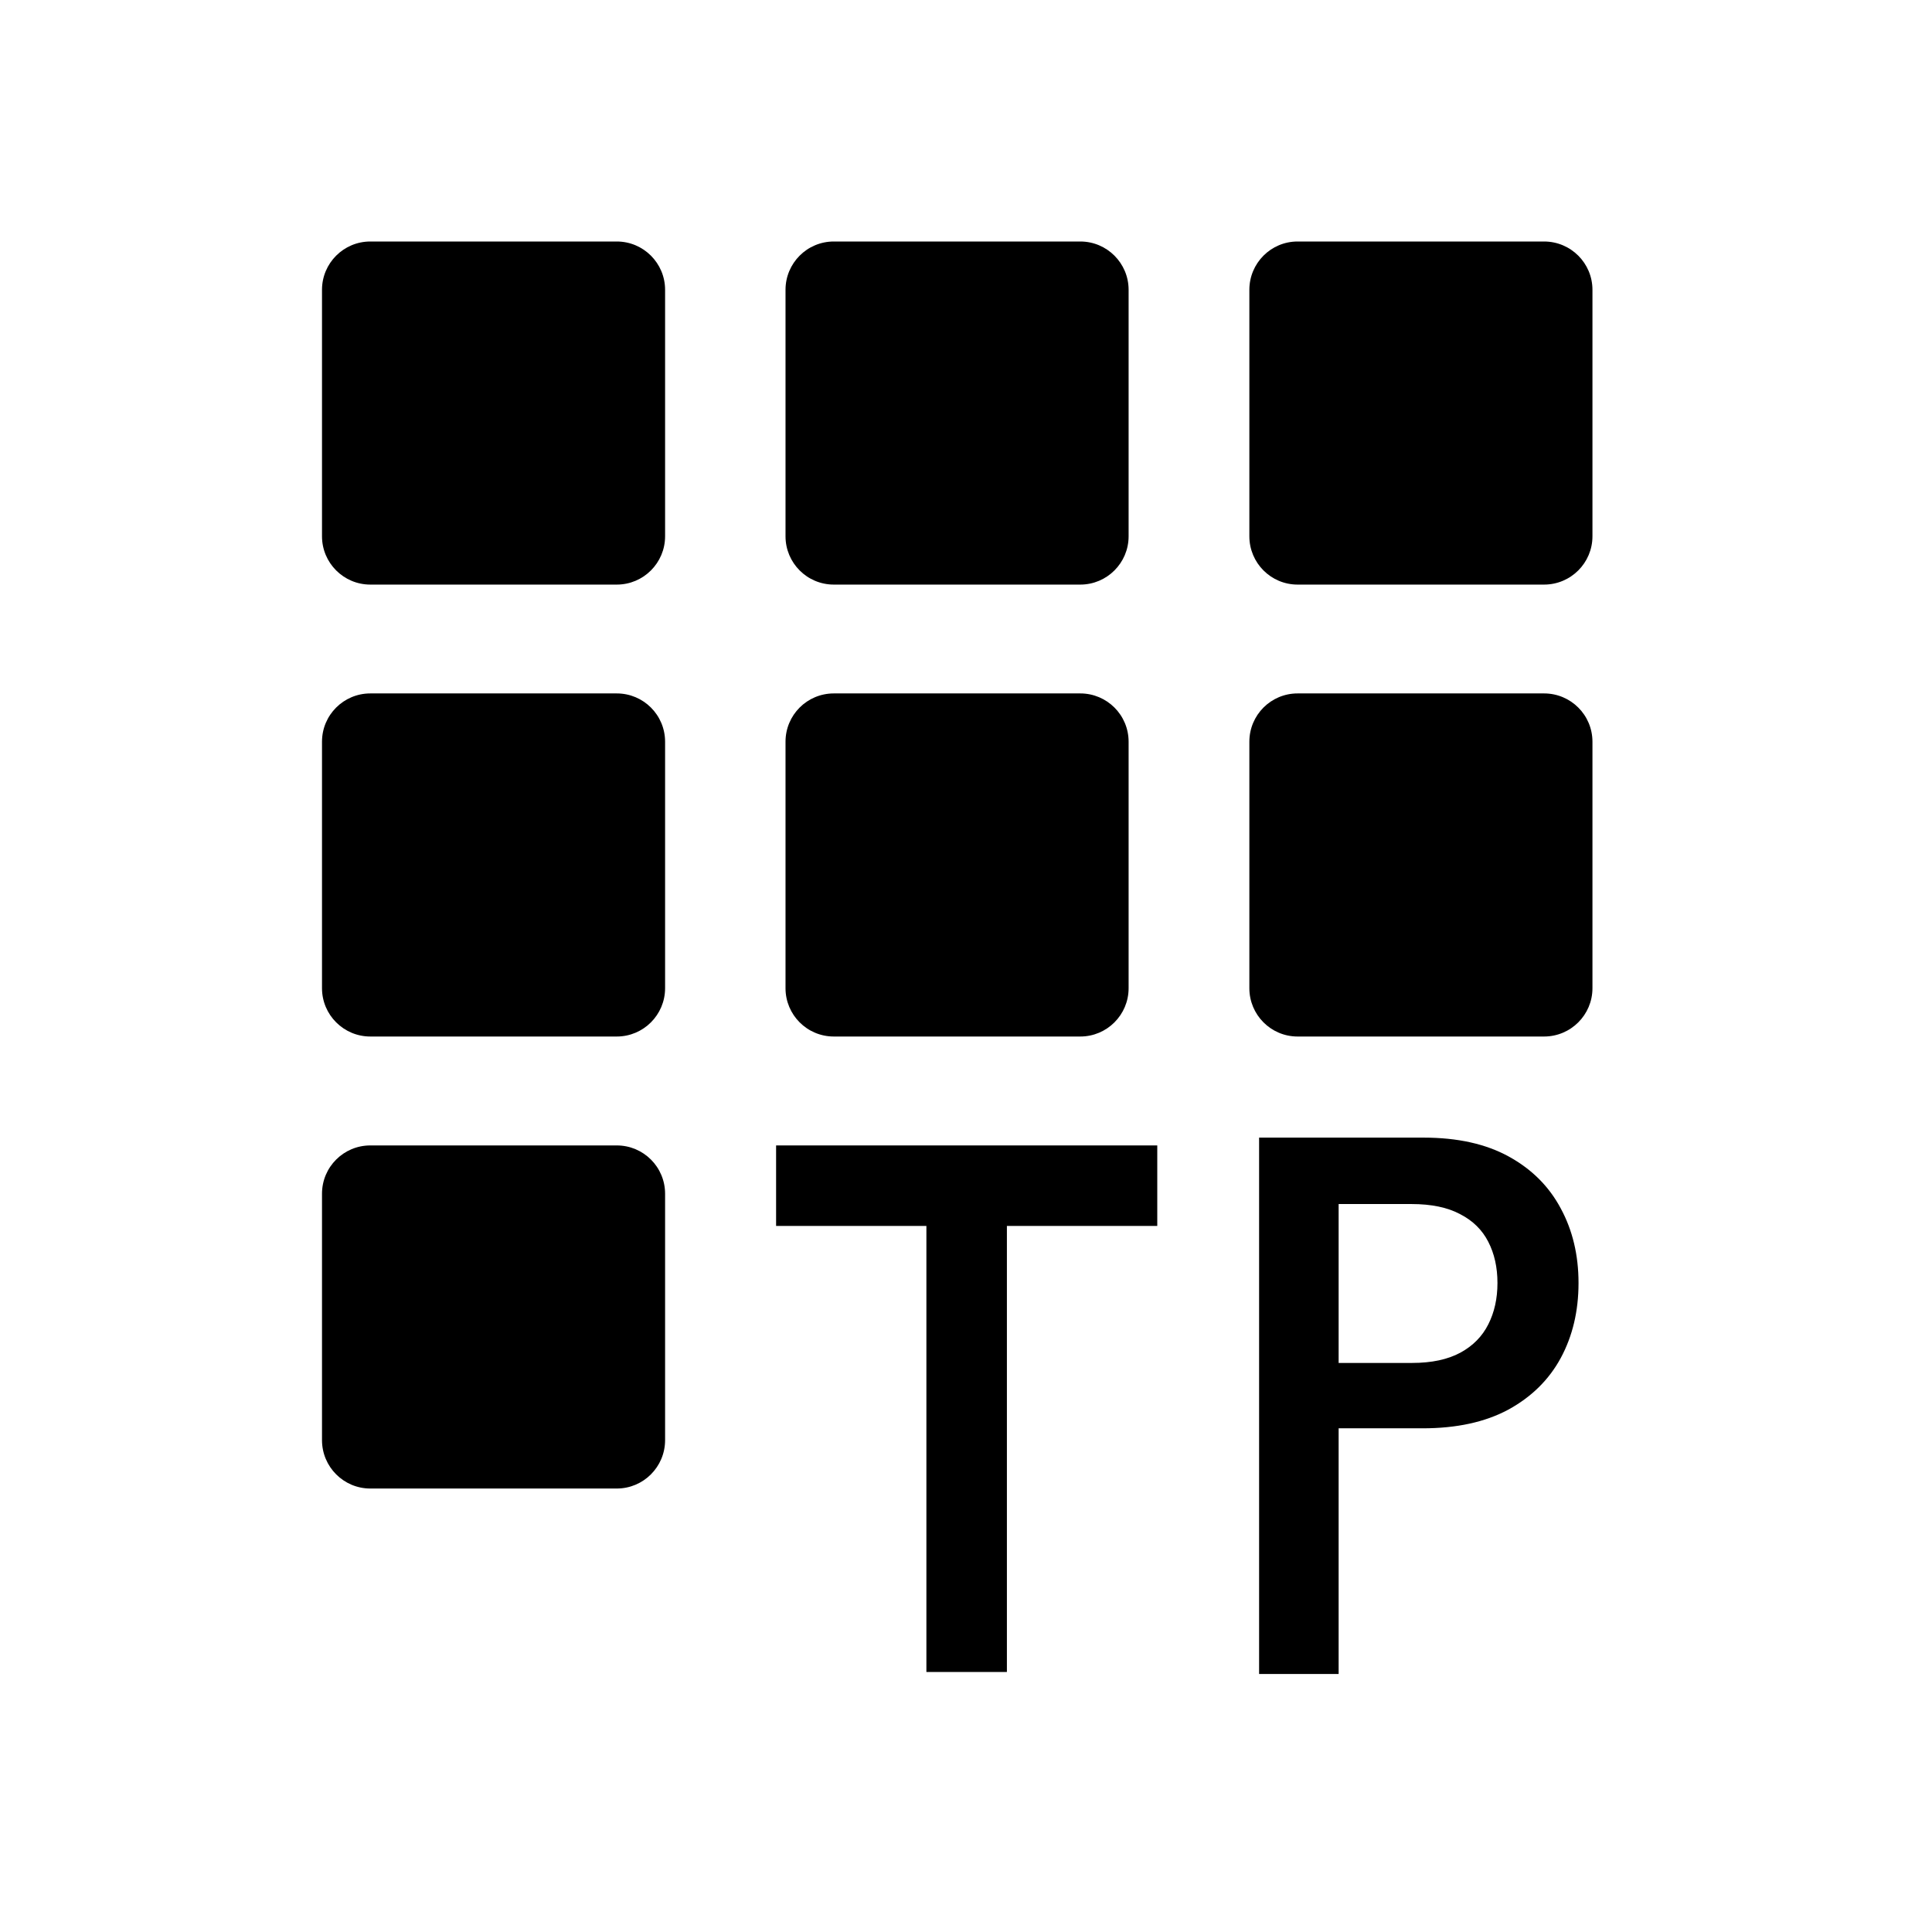
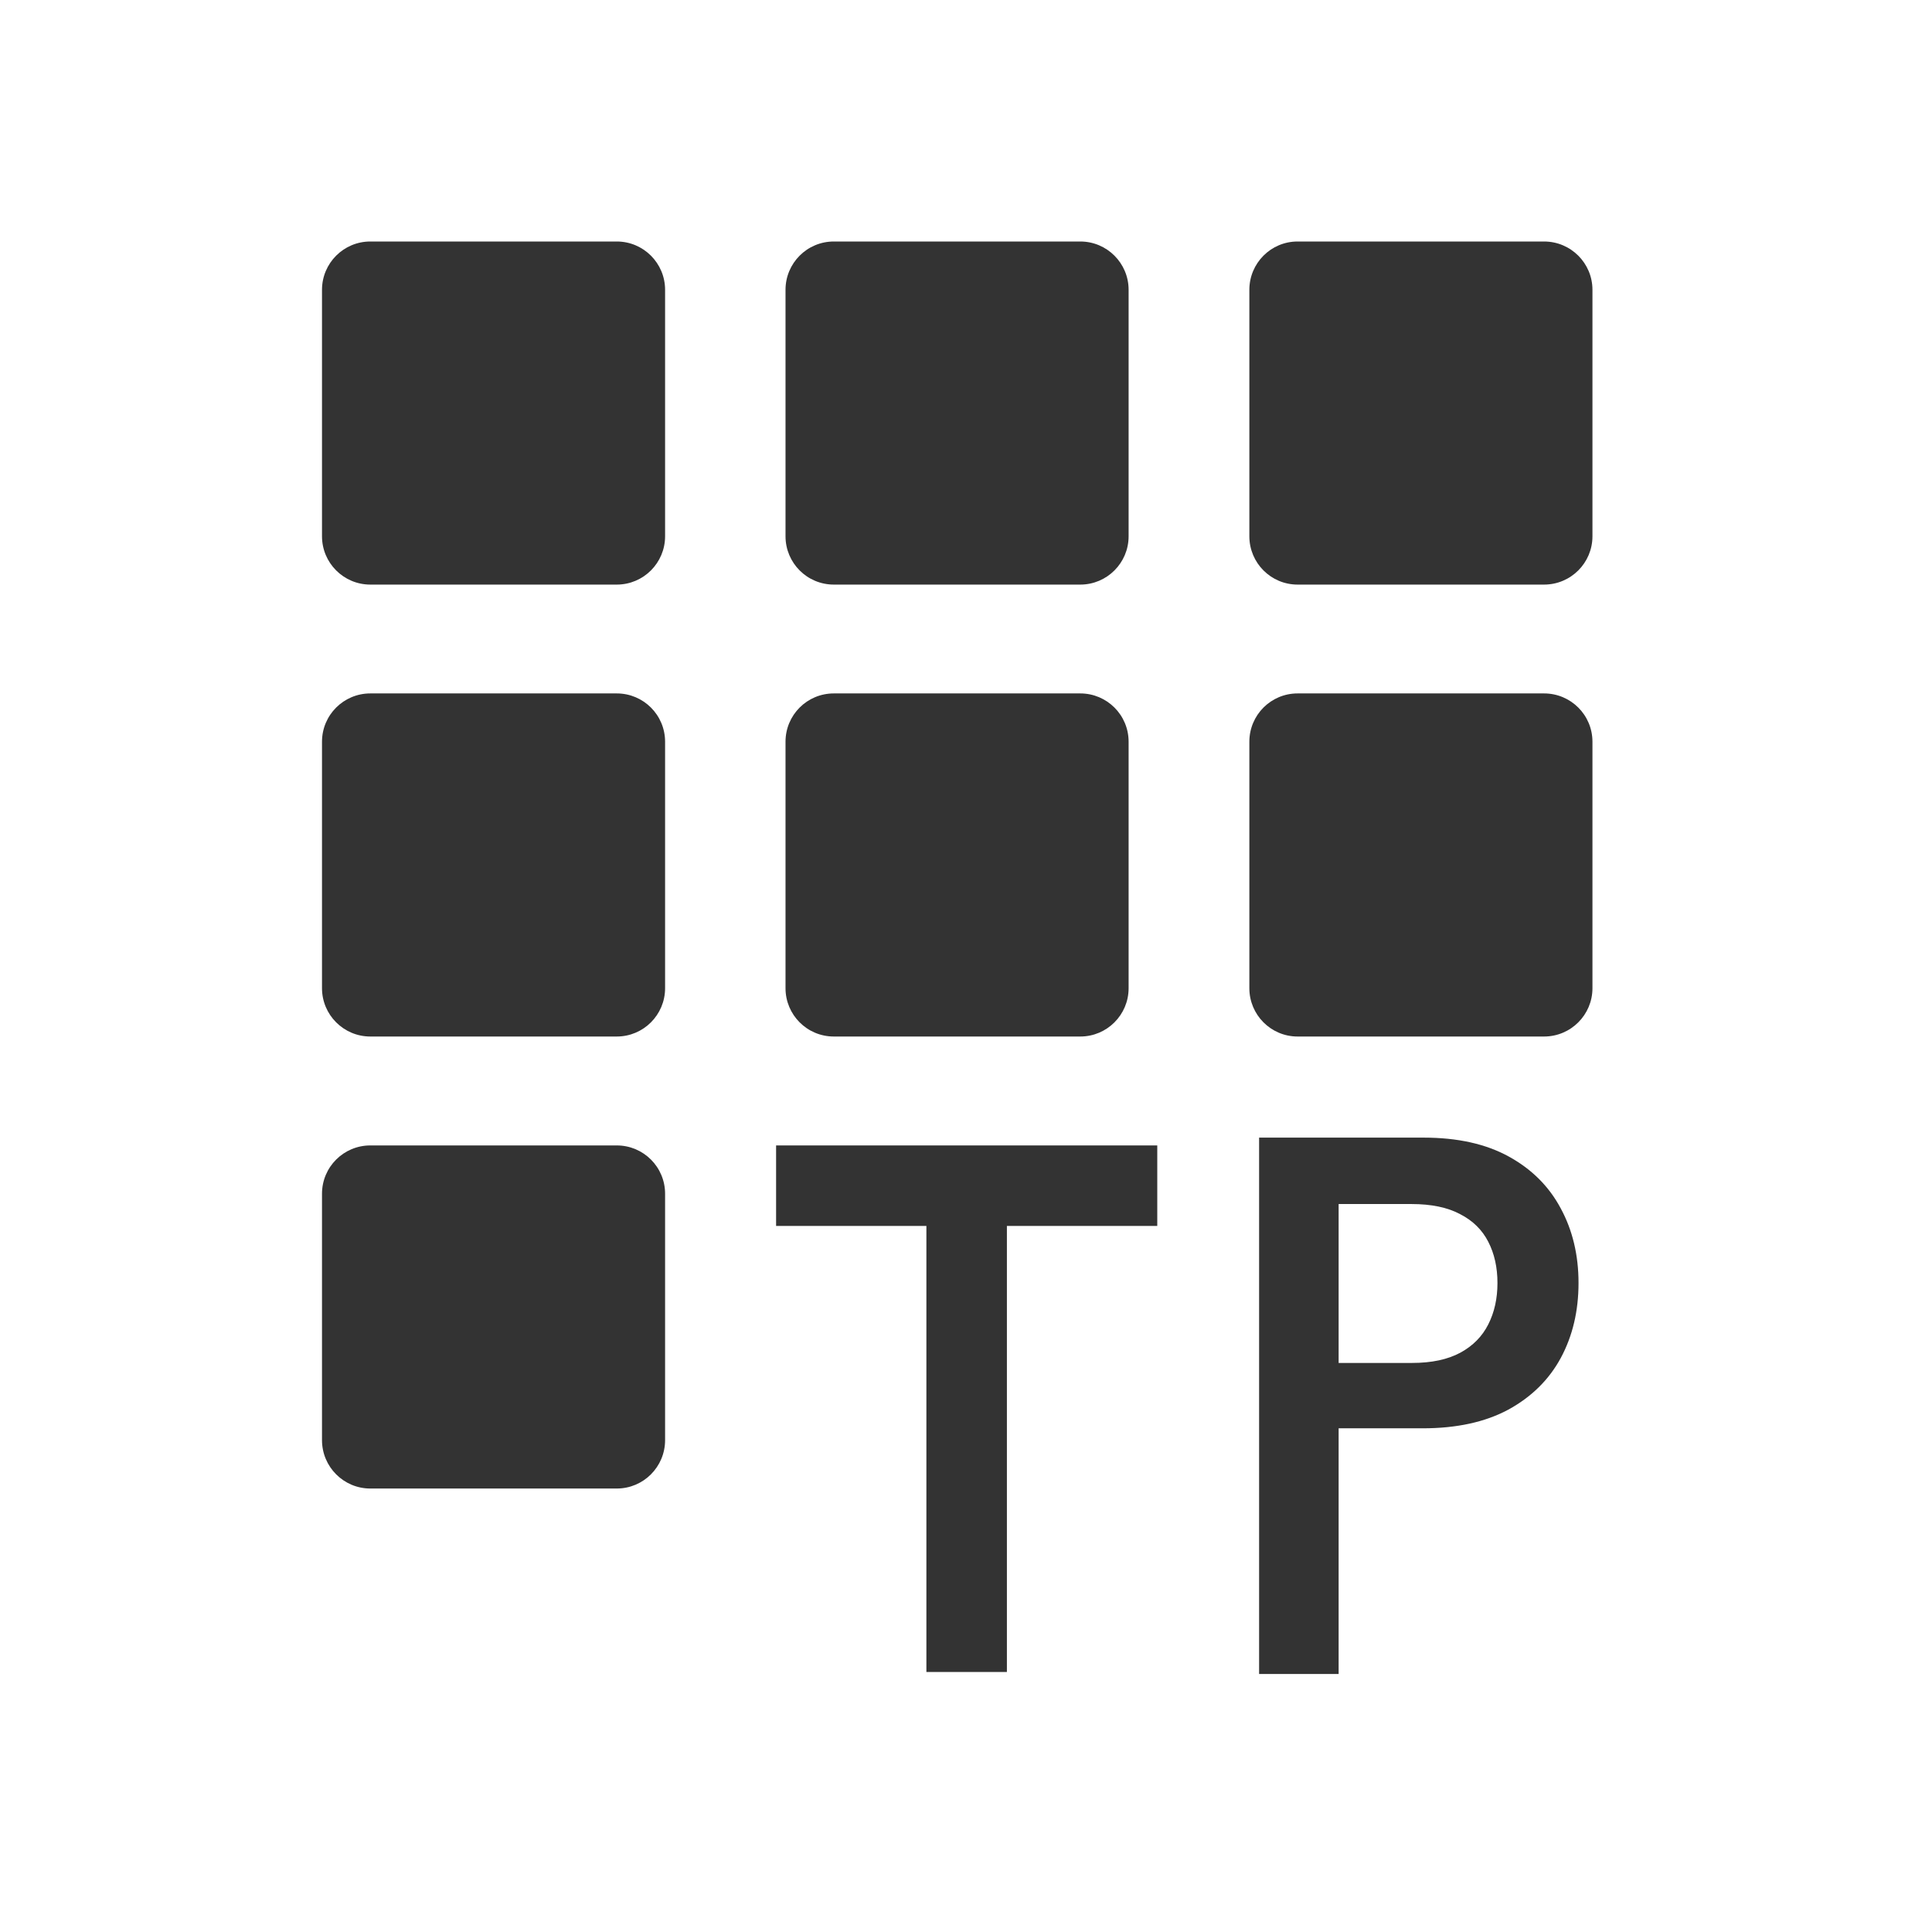
<svg xmlns="http://www.w3.org/2000/svg" width="24" height="24" viewBox="0 0 24 24" fill="none">
-   <path d="M14.376 14.229V15.229H12.508V20.77H11.508V15.229H9.641V14.229H14.376Z" fill="currentColor" />
-   <path d="M19.181 3H16.119C15.788 3 15.52 3.269 15.52 3.6V6.662C15.52 6.993 15.788 7.262 16.119 7.262H19.181C19.513 7.262 19.782 6.993 19.782 6.662V3.6C19.782 3.269 19.513 3 19.181 3Z" fill="currentColor" />
-   <path d="M13.42 3H10.358C10.026 3 9.758 3.269 9.758 3.6V6.662C9.758 6.993 10.026 7.262 10.358 7.262H13.42C13.751 7.262 14.02 6.993 14.02 6.662V3.6C14.02 3.269 13.751 3 13.42 3Z" fill="currentColor" />
-   <path d="M7.662 3H4.6C4.269 3 4 3.269 4 3.6V6.662C4 6.993 4.269 7.262 4.6 7.262H7.662C7.993 7.262 8.262 6.993 8.262 6.662V3.6C8.262 3.269 7.993 3 7.662 3Z" fill="currentColor" />
-   <path d="M19.181 8.614H16.119C15.788 8.614 15.52 8.882 15.52 9.214V12.276C15.52 12.607 15.788 12.876 16.119 12.876H19.181C19.513 12.876 19.782 12.607 19.782 12.276V9.214C19.782 8.882 19.513 8.614 19.181 8.614Z" fill="currentColor" />
-   <path d="M13.42 8.614H10.358C10.026 8.614 9.758 8.882 9.758 9.214V12.276C9.758 12.607 10.026 12.876 10.358 12.876H13.42C13.751 12.876 14.02 12.607 14.02 12.276V9.214C14.02 8.882 13.751 8.614 13.42 8.614Z" fill="currentColor" />
-   <path d="M7.662 8.614H4.6C4.269 8.614 4 8.882 4 9.214V12.276C4 12.607 4.269 12.876 4.6 12.876H7.662C7.993 12.876 8.262 12.607 8.262 12.276V9.214C8.262 8.882 7.993 8.614 7.662 8.614Z" fill="currentColor" />
-   <path d="M7.662 14.229H4.6C4.269 14.229 4 14.497 4 14.829V17.89C4 18.222 4.269 18.491 4.6 18.491H7.662C7.993 18.491 8.262 18.222 8.262 17.89V14.829C8.262 14.497 7.993 14.229 7.662 14.229Z" fill="currentColor" />
-   <path d="M15.641 20.795V14.132H17.686C18.105 14.132 18.457 14.21 18.741 14.366C19.027 14.523 19.242 14.737 19.388 15.011C19.535 15.282 19.609 15.591 19.609 15.938C19.609 16.287 19.535 16.598 19.388 16.87C19.241 17.141 19.023 17.355 18.735 17.512C18.448 17.666 18.094 17.743 17.673 17.743H16.317V16.931H17.54C17.785 16.931 17.985 16.888 18.142 16.803C18.298 16.718 18.413 16.601 18.488 16.452C18.564 16.302 18.602 16.131 18.602 15.938C18.602 15.744 18.564 15.574 18.488 15.426C18.413 15.279 18.297 15.164 18.139 15.083C17.983 14.999 17.781 14.957 17.534 14.957H16.629V20.795H15.641Z" fill="currentColor" />
+   <path d="M14.376 14.229V15.229H12.508V20.77H11.508V15.229H9.641V14.229H14.376Z" fill="#333333" />
+   <path d="M19.181 3H16.119C15.788 3 15.52 3.269 15.52 3.6V6.662C15.52 6.993 15.788 7.262 16.119 7.262H19.181C19.513 7.262 19.782 6.993 19.782 6.662V3.6C19.782 3.269 19.513 3 19.181 3Z" fill="#333333" />
+   <path d="M13.42 3H10.358C10.026 3 9.758 3.269 9.758 3.6V6.662C9.758 6.993 10.026 7.262 10.358 7.262H13.42C13.751 7.262 14.02 6.993 14.02 6.662V3.6C14.02 3.269 13.751 3 13.42 3Z" fill="#333333" />
+   <path d="M7.662 3H4.6C4.269 3 4 3.269 4 3.6V6.662C4 6.993 4.269 7.262 4.6 7.262H7.662C7.993 7.262 8.262 6.993 8.262 6.662V3.6C8.262 3.269 7.993 3 7.662 3Z" fill="#333333" />
+   <path d="M19.181 8.614H16.119C15.788 8.614 15.52 8.882 15.52 9.214V12.276C15.52 12.607 15.788 12.876 16.119 12.876H19.181C19.513 12.876 19.782 12.607 19.782 12.276V9.214C19.782 8.882 19.513 8.614 19.181 8.614Z" fill="#333333" />
+   <path d="M13.42 8.614H10.358C10.026 8.614 9.758 8.882 9.758 9.214V12.276C9.758 12.607 10.026 12.876 10.358 12.876H13.42C13.751 12.876 14.02 12.607 14.02 12.276V9.214C14.02 8.882 13.751 8.614 13.42 8.614Z" fill="#333333" />
+   <path d="M7.662 8.614H4.6C4.269 8.614 4 8.882 4 9.214V12.276C4 12.607 4.269 12.876 4.6 12.876H7.662C7.993 12.876 8.262 12.607 8.262 12.276V9.214C8.262 8.882 7.993 8.614 7.662 8.614Z" fill="#333333" />
+   <path d="M7.662 14.229H4.6C4.269 14.229 4 14.497 4 14.829V17.89C4 18.222 4.269 18.491 4.6 18.491H7.662C7.993 18.491 8.262 18.222 8.262 17.89V14.829C8.262 14.497 7.993 14.229 7.662 14.229Z" fill="#333333" />
+   <path d="M15.641 20.795V14.132H17.686C18.105 14.132 18.457 14.21 18.741 14.366C19.027 14.523 19.242 14.737 19.388 15.011C19.535 15.282 19.609 15.591 19.609 15.938C19.609 16.287 19.535 16.598 19.388 16.87C19.241 17.141 19.023 17.355 18.735 17.512C18.448 17.666 18.094 17.743 17.673 17.743H16.317V16.931H17.54C17.785 16.931 17.985 16.888 18.142 16.803C18.298 16.718 18.413 16.601 18.488 16.452C18.564 16.302 18.602 16.131 18.602 15.938C18.602 15.744 18.564 15.574 18.488 15.426C18.413 15.279 18.297 15.164 18.139 15.083C17.983 14.999 17.781 14.957 17.534 14.957H16.629V20.795H15.641Z" fill="#333333" />
</svg>
